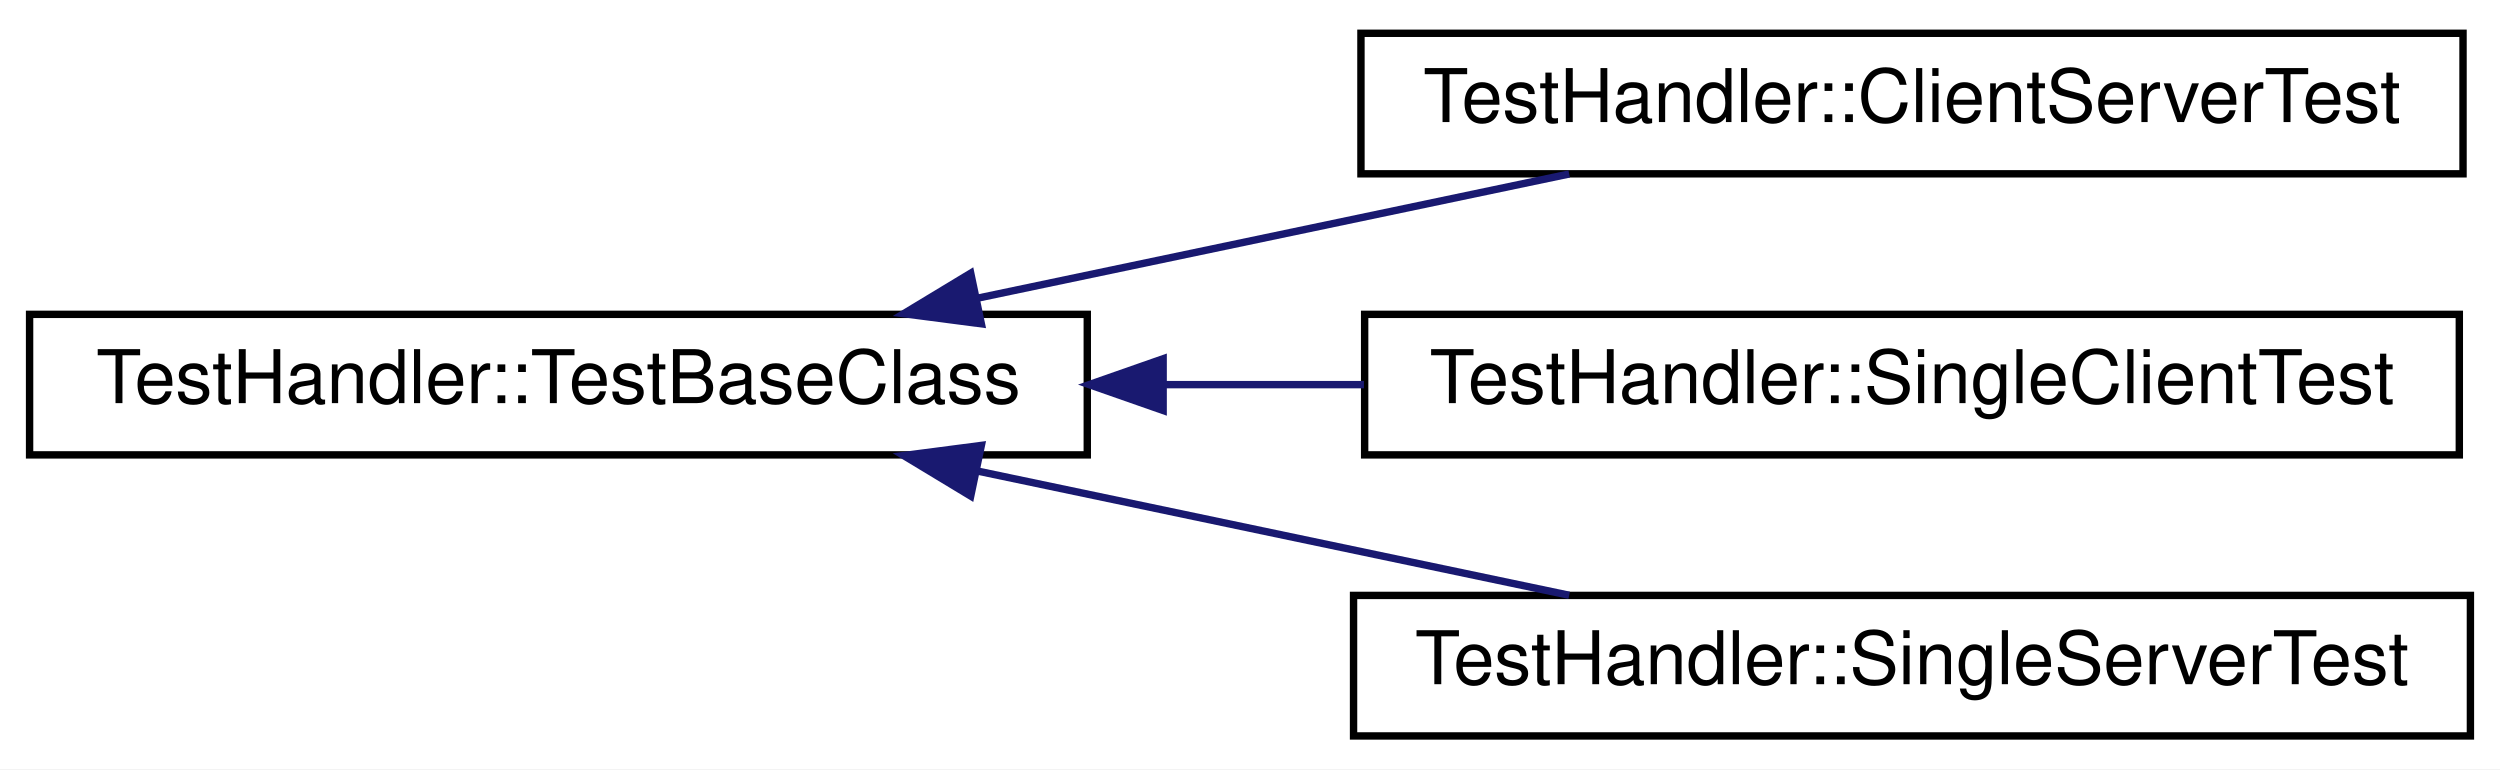
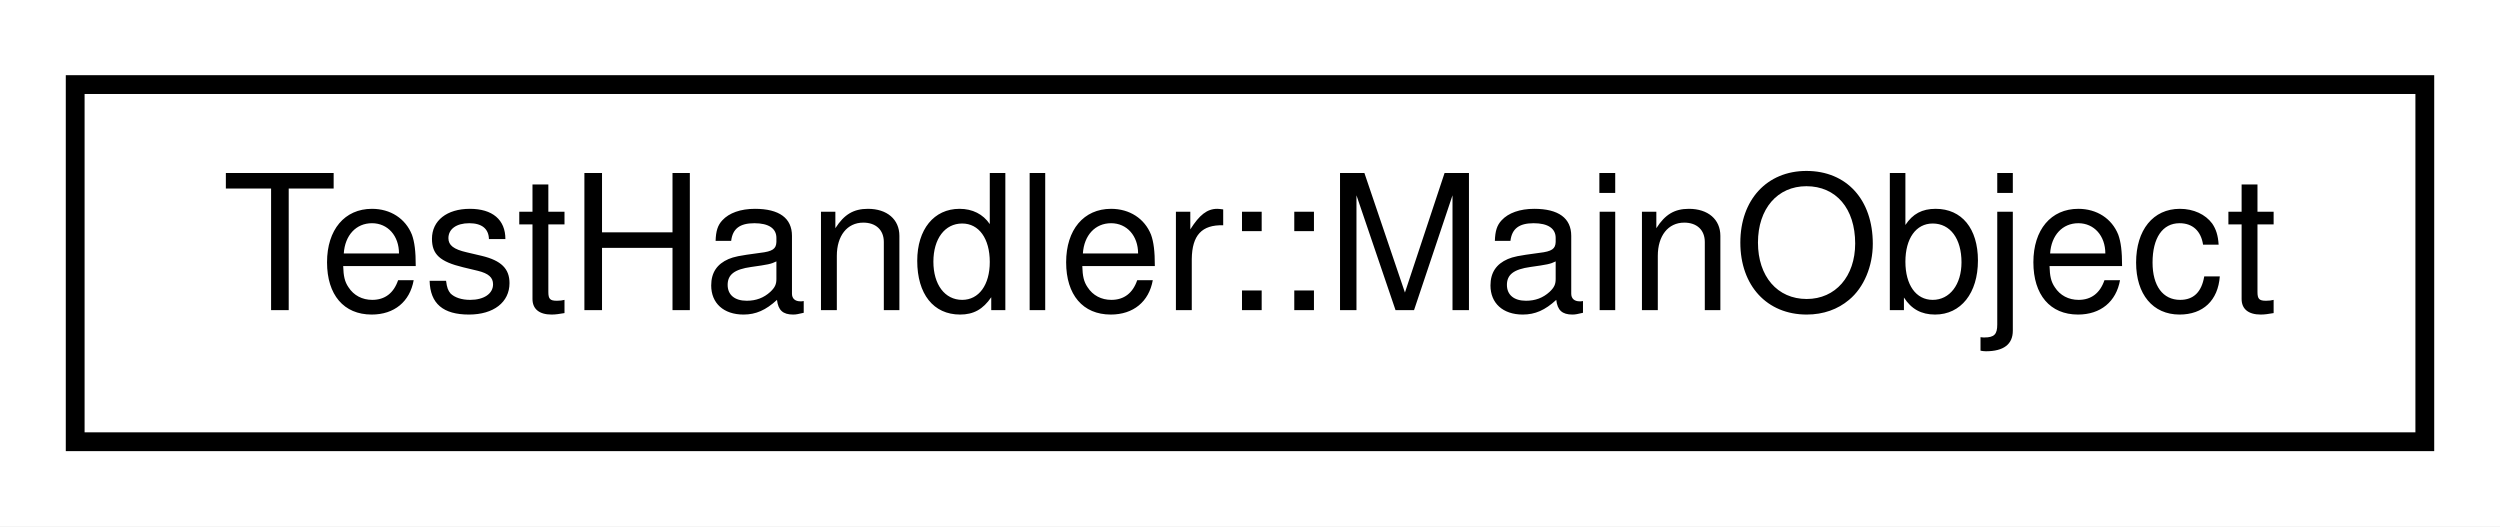
- <svg xmlns="http://www.w3.org/2000/svg" xmlns:xlink="http://www.w3.org/1999/xlink" width="338pt" height="104pt" viewBox="0.00 0.00 338.00 104.00">
-   <g id="graph0" class="graph" transform="scale(1 1) rotate(0) translate(4 100)">
-     <polygon fill="white" stroke="none" points="-4,4 -4,-100 334,-100 334,4 -4,4" />
+ <svg xmlns="http://www.w3.org/2000/svg" xmlns:xlink="http://www.w3.org/1999/xlink" width="133pt" height="28pt" viewBox="0.00 0.00 133.00 28.00">
+   <g id="graph0" class="graph" transform="scale(1 1) rotate(0) translate(4 24)">
+     <polygon fill="white" stroke="none" points="-4,4 -4,-24 129,-24 129,4 -4,4" />
    <g id="node1" class="node">
      <g id="a_node1">
-         <a xlink:href="classTestHandler_1_1TestBaseClass.html" target="_top" xlink:title="TestHandler::TestBaseClass">
-           <polygon fill="white" stroke="black" points="0,-38.5 0,-57.5 143,-57.5 143,-38.5 0,-38.5" />
-           <text text-anchor="middle" x="71.5" y="-45.5" font-family="Helvetica,sans-Serif" font-size="10.00">TestHandler::TestBaseClass</text>
+         <a xlink:href="classTestHandler_1_1MainObject.html" target="_top" xlink:title="TestHandler::MainObject">
+           <polygon fill="white" stroke="black" points="-7.10543e-15,-0.5 -7.10543e-15,-19.5 125,-19.5 125,-0.5 -7.10543e-15,-0.5" />
+           <text text-anchor="middle" x="62.5" y="-7.5" font-family="Helvetica,sans-Serif" font-size="10.00">TestHandler::MainObject</text>
        </a>
      </g>
    </g>
-     <g id="node2" class="node">
-       <g id="a_node2">
-         <a xlink:href="classTestHandler_1_1ClientServerTest.html" target="_top" xlink:title="TestHandler::ClientServerTest">
-           <polygon fill="white" stroke="black" points="180,-76.5 180,-95.5 329,-95.5 329,-76.5 180,-76.5" />
-           <text text-anchor="middle" x="254.5" y="-83.5" font-family="Helvetica,sans-Serif" font-size="10.00">TestHandler::ClientServerTest</text>
-         </a>
-       </g>
-     </g>
-     <g id="edge1" class="edge">
-       <path fill="none" stroke="midnightblue" d="M128.138,-59.681C153.807,-65.07 183.891,-71.386 208.154,-76.48" />
-       <polygon fill="midnightblue" stroke="midnightblue" points="128.68,-56.218 118.174,-57.589 127.241,-63.069 128.68,-56.218" />
-     </g>
-     <g id="node3" class="node">
-       <g id="a_node3">
-         <a xlink:href="classTestHandler_1_1SingleClientTest.html" target="_top" xlink:title="TestHandler::SingleClientTest">
-           <polygon fill="white" stroke="black" points="180.5,-38.5 180.5,-57.5 328.5,-57.5 328.5,-38.5 180.5,-38.5" />
-           <text text-anchor="middle" x="254.5" y="-45.5" font-family="Helvetica,sans-Serif" font-size="10.00">TestHandler::SingleClientTest</text>
-         </a>
-       </g>
-     </g>
-     <g id="edge2" class="edge">
-       <path fill="none" stroke="midnightblue" d="M153.355,-48C162.364,-48 171.502,-48 180.407,-48" />
-       <polygon fill="midnightblue" stroke="midnightblue" points="153.257,-44.5 143.257,-48 153.257,-51.5 153.257,-44.5" />
-     </g>
-     <g id="node4" class="node">
-       <g id="a_node4">
-         <a xlink:href="classTestHandler_1_1SingleServerTest.html" target="_top" xlink:title="TestHandler::SingleServerTest">
-           <polygon fill="white" stroke="black" points="179,-0.5 179,-19.5 330,-19.5 330,-0.5 179,-0.5" />
-           <text text-anchor="middle" x="254.5" y="-7.5" font-family="Helvetica,sans-Serif" font-size="10.00">TestHandler::SingleServerTest</text>
-         </a>
-       </g>
-     </g>
-     <g id="edge3" class="edge">
-       <path fill="none" stroke="midnightblue" d="M128.138,-36.319C153.807,-30.93 183.891,-24.614 208.154,-19.52" />
-       <polygon fill="midnightblue" stroke="midnightblue" points="127.241,-32.931 118.174,-38.411 128.68,-39.782 127.241,-32.931" />
-     </g>
  </g>
</svg>
